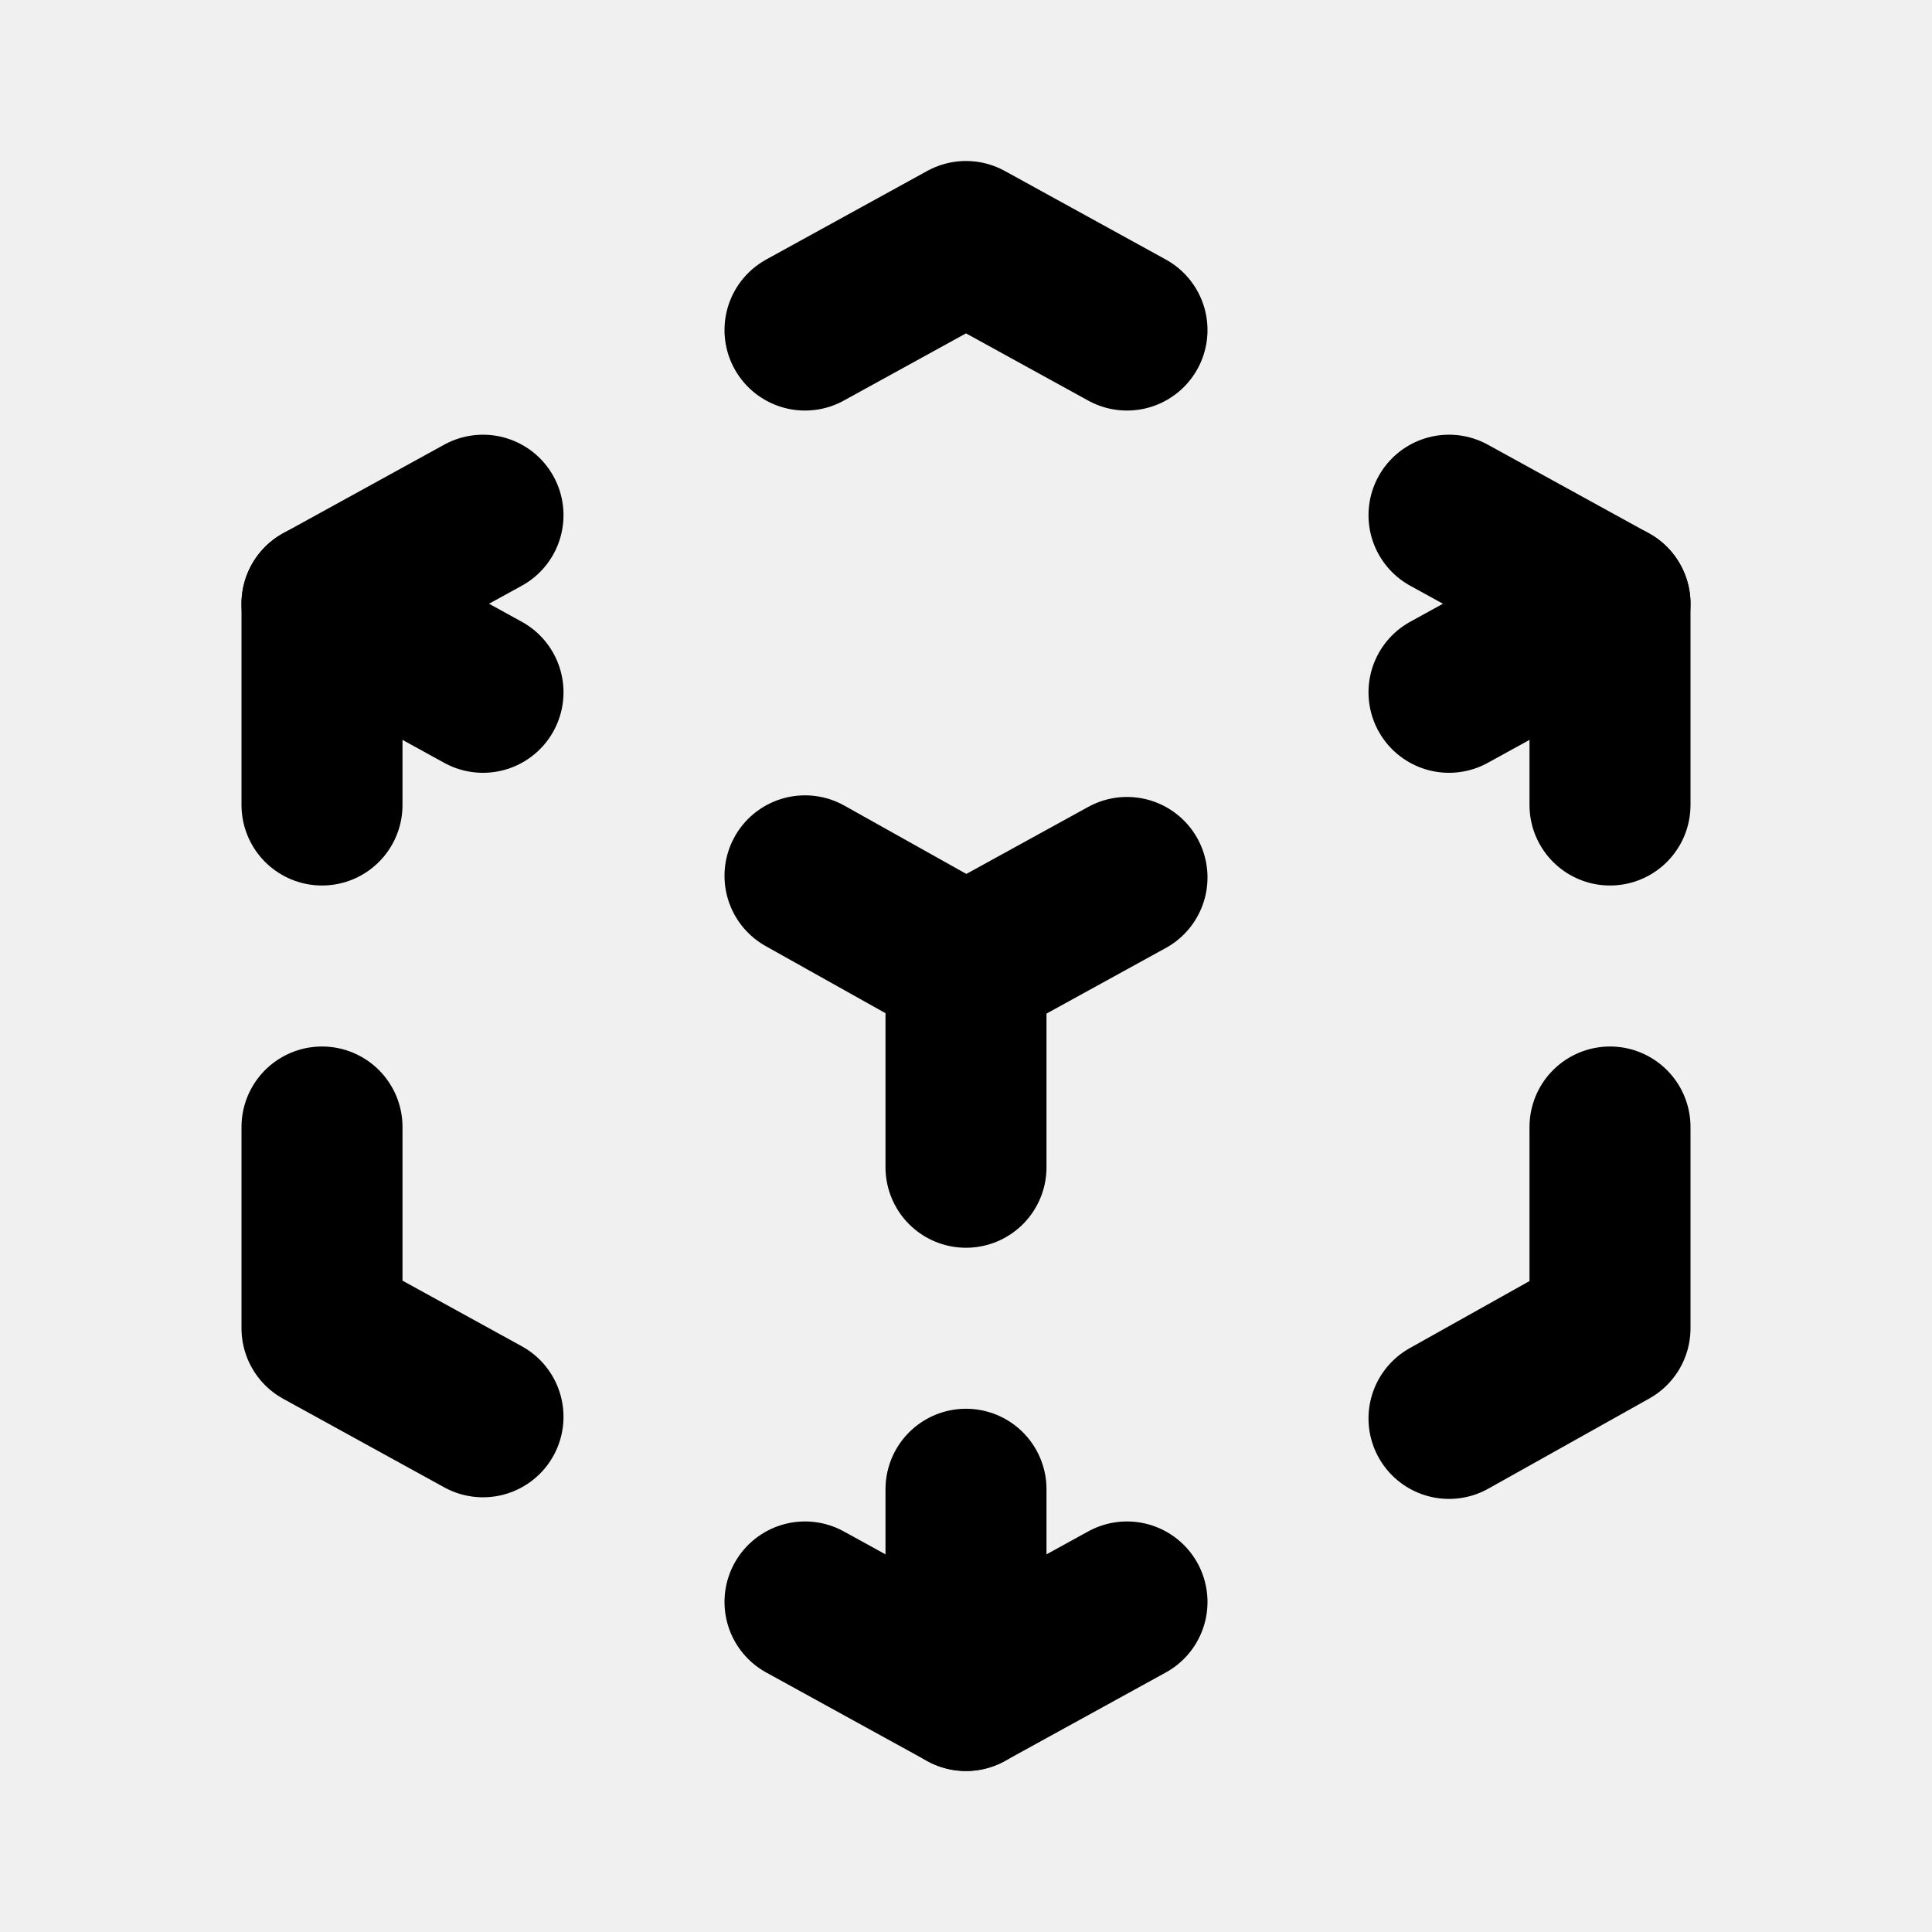
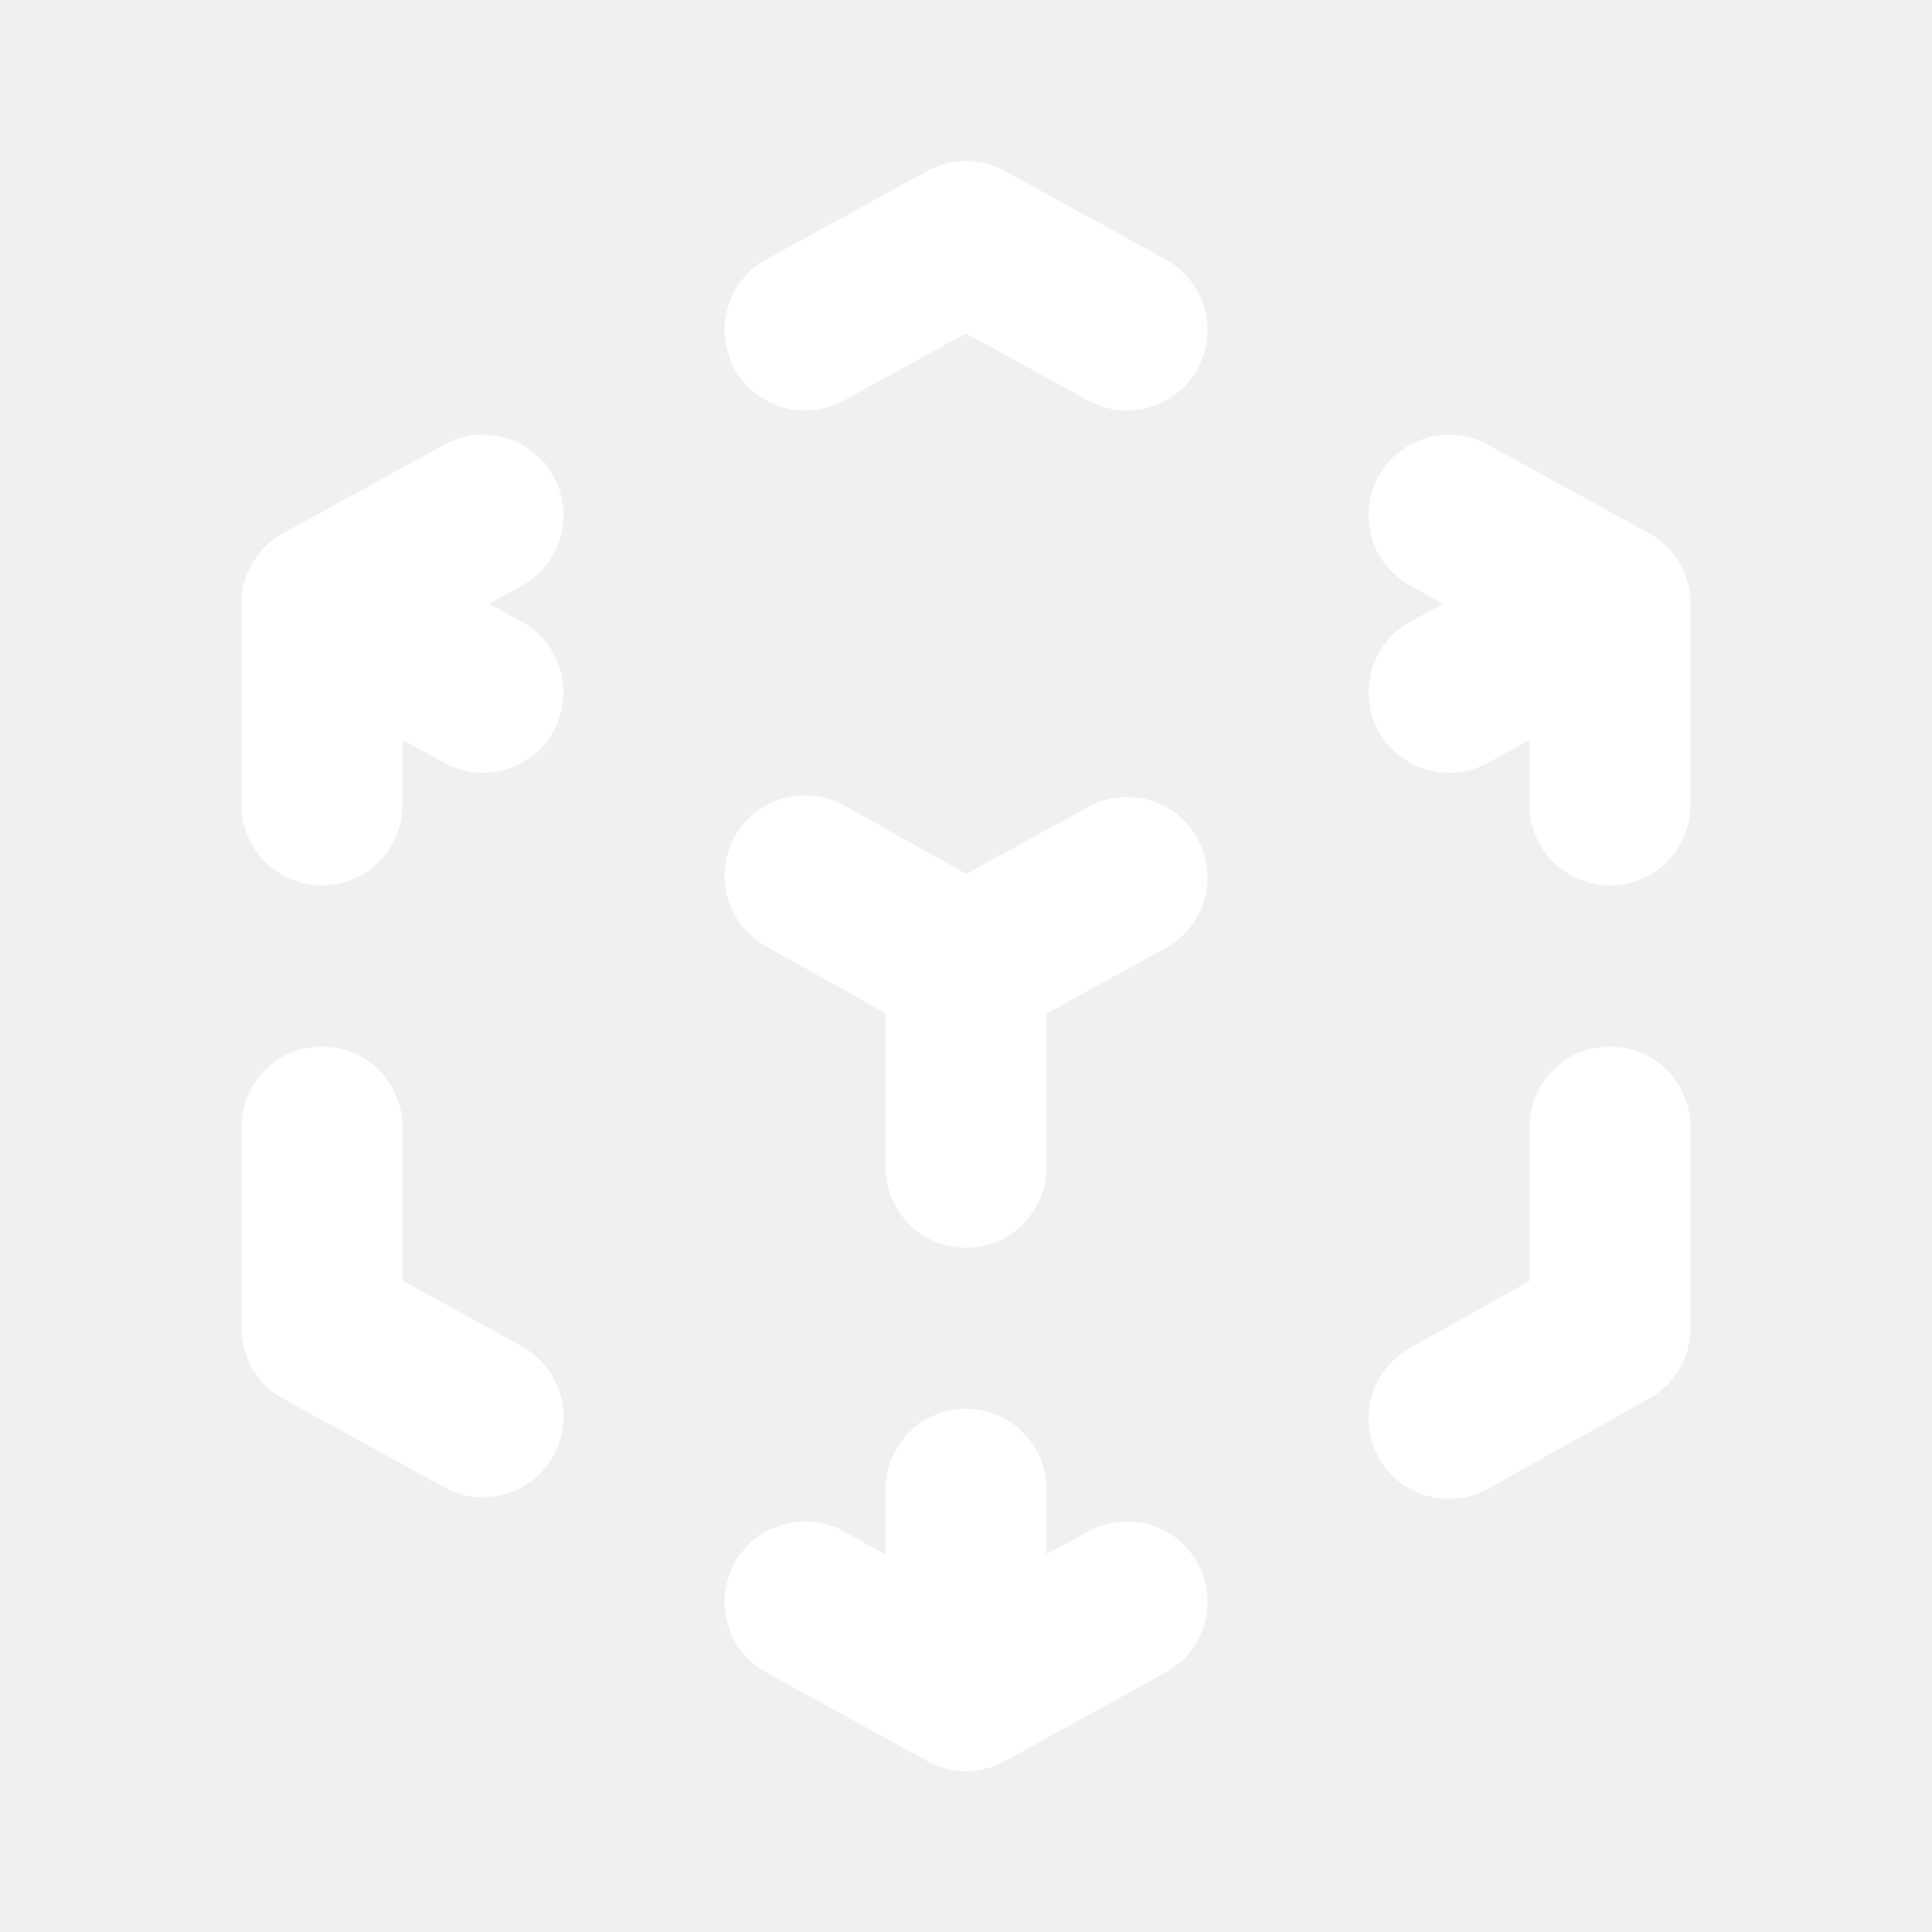
- <svg xmlns="http://www.w3.org/2000/svg" class="icon icon-tabler icon-tabler-3d-cube-sphere" width="24" height="24" viewBox="0 0 24 24" stroke-width="2" stroke="currentColor" fill="none" stroke-linecap="round" stroke-linejoin="round">
+ <svg xmlns="http://www.w3.org/2000/svg" class="icon icon-tabler icon-tabler-3d-cube-sphere" width="24" height="24" viewBox="0 0 24 24" stroke-width="2" stroke="white" fill="none" stroke-linecap="round" stroke-linejoin="round">
  <path stroke="none" d="M0 0h24v24H0z" fill="none" />
  <path d="M6 17.6l-2 -1.1v-2.5" />
  <path d="M4 10v-2.5l2 -1.1" />
  <path d="M10 4.1l2 -1.1l2 1.1" />
  <path d="M18 6.4l2 1.1v2.5" />
  <path d="M20 14v2.5l-2 1.12" />
  <path d="M14 19.9l-2 1.1l-2 -1.1" />
  <path d="M12 12l2 -1.1" />
  <path d="M18 8.6l2 -1.1" />
  <path d="M12 12l0 2.5" />
  <path d="M12 18.5l0 2.5" />
  <path d="M12 12l-2 -1.12" />
  <path d="M6 8.6l-2 -1.1" />
</svg>
